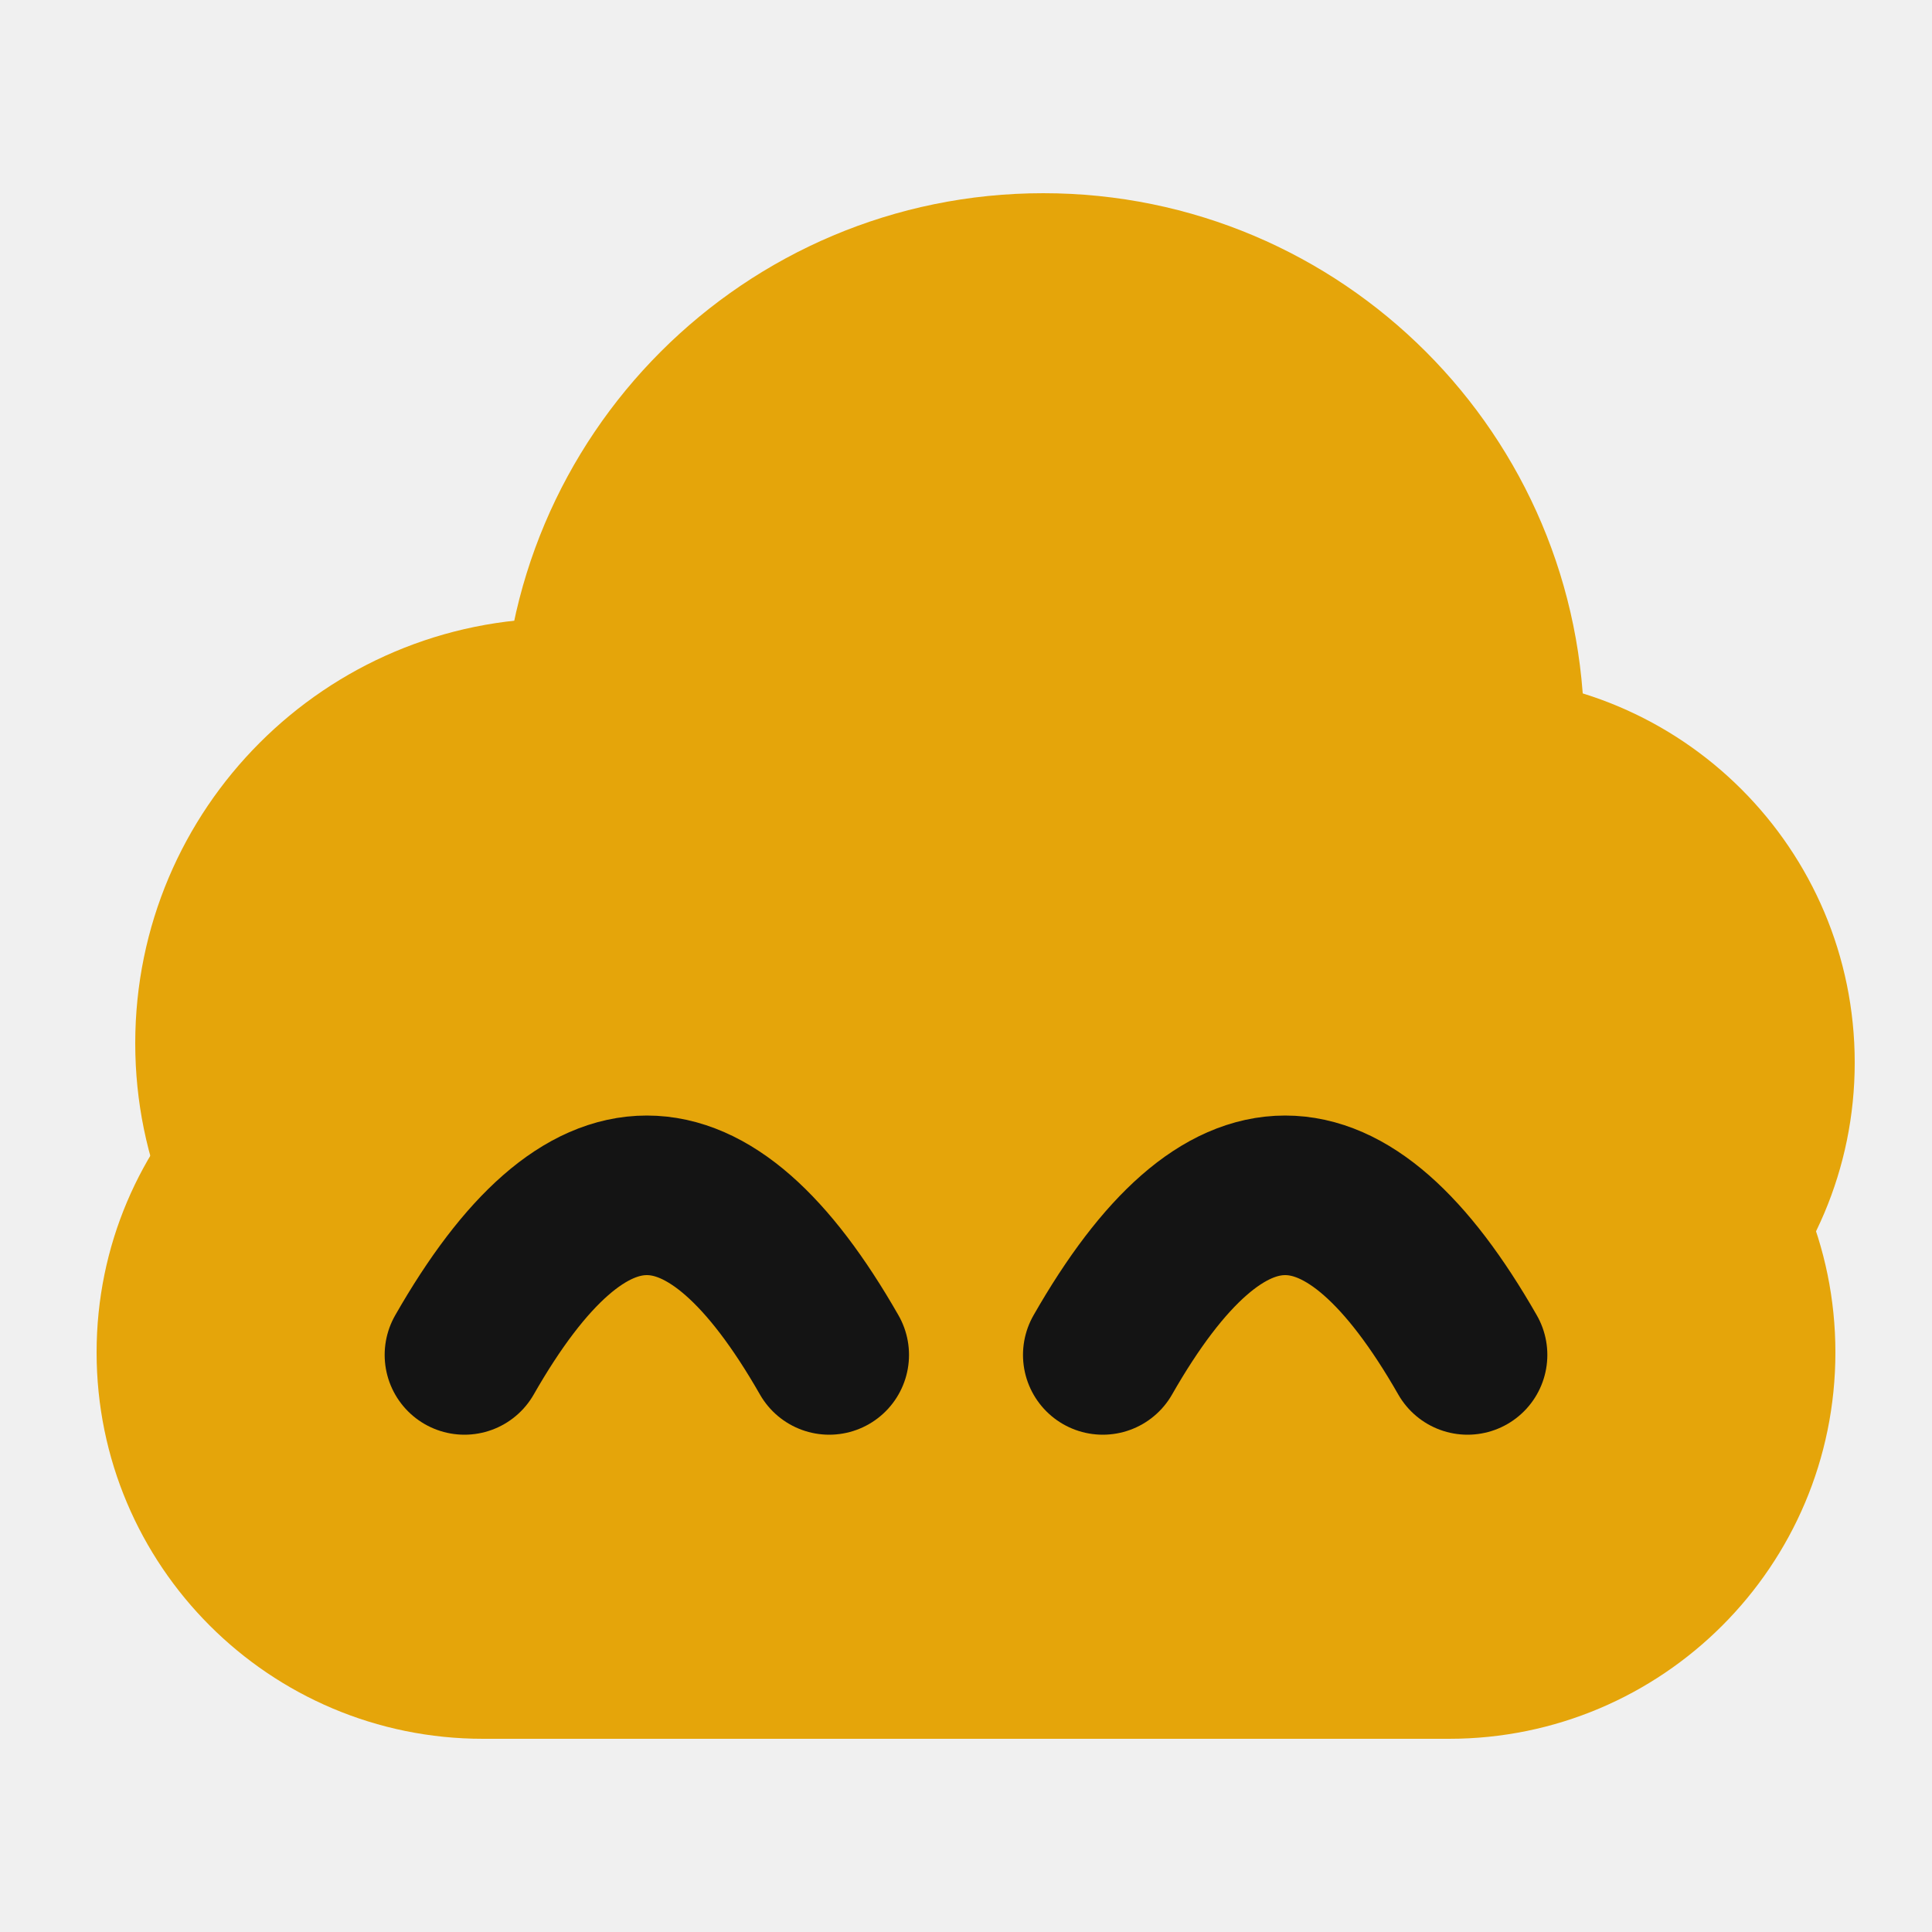
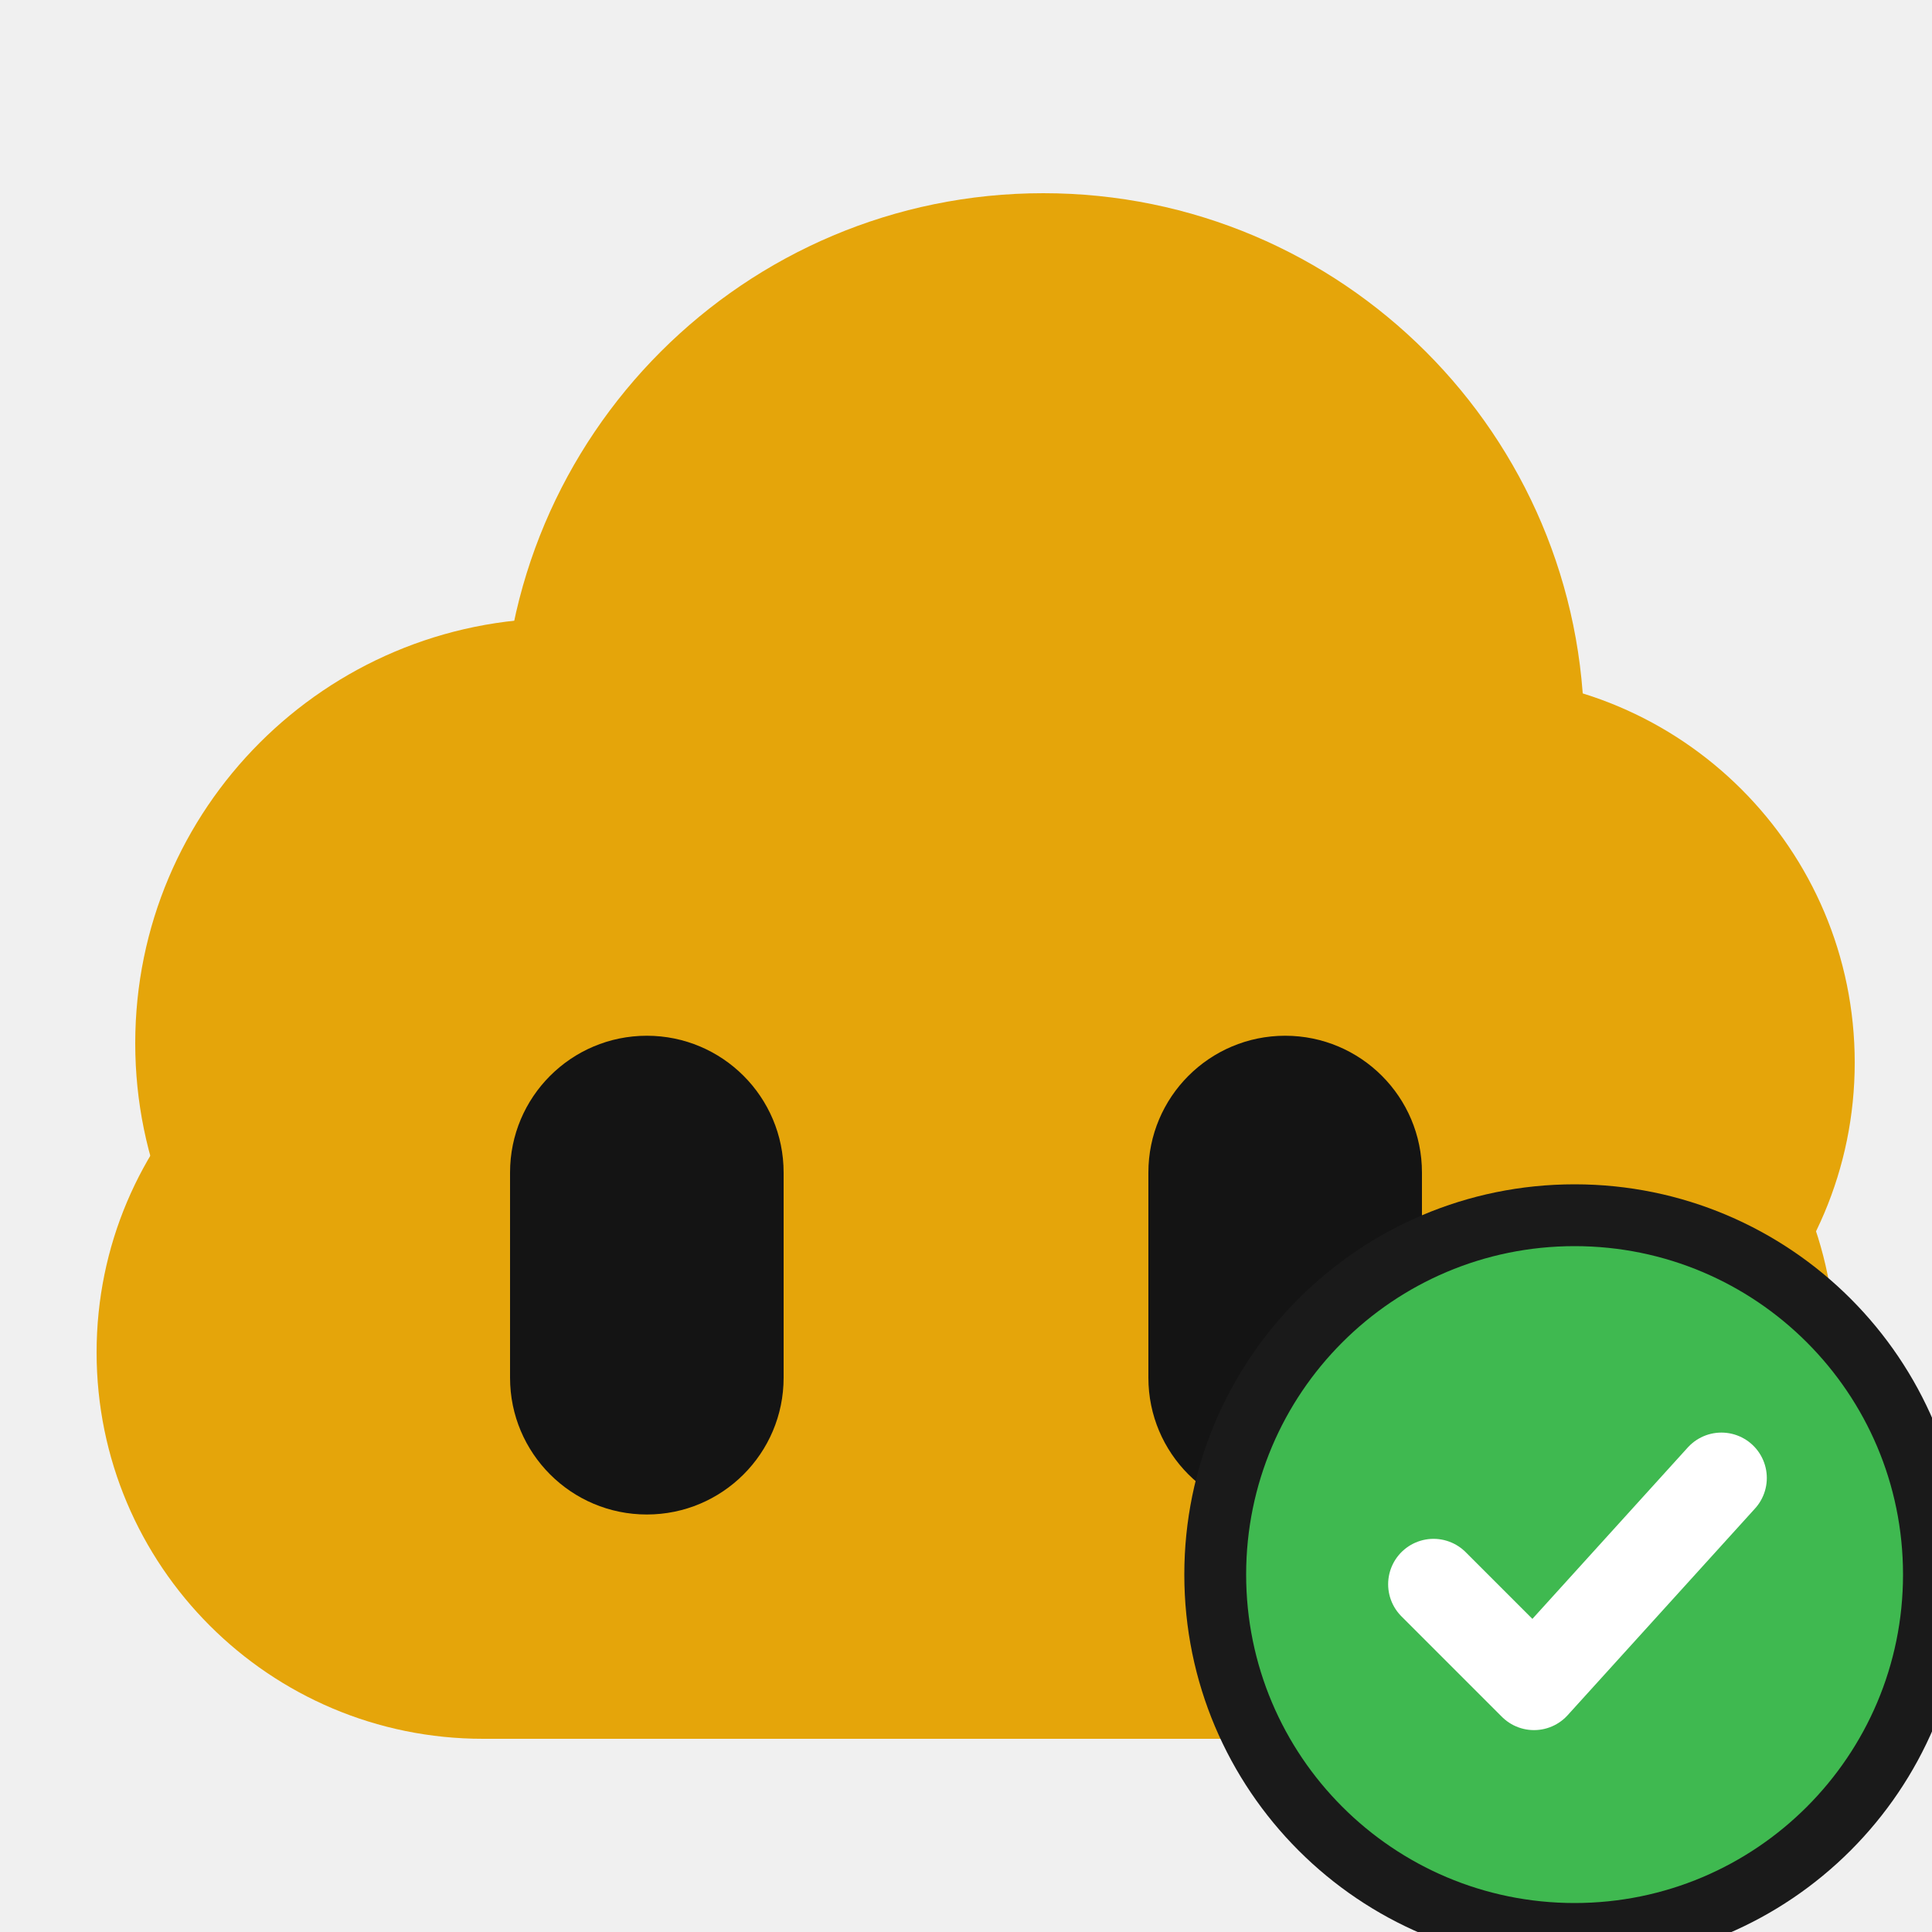
<svg xmlns="http://www.w3.org/2000/svg" class="bot" width="18" height="18" viewBox="0 0 100 100" role="img" aria-label="周报">
  <g fill="#e5a50a">
    <circle cx="29" cy="54" r="22" />
    <circle cx="54" cy="38" r="28" />
    <circle cx="76" cy="55" r="20" />
    <rect x="5" y="50" width="90" height="40" rx="20" />
  </g>
-   <path d="M24.04 70.13Q33.48 53.61 42.92 70.13" fill="none" stroke="#141414" stroke-width="8.26" stroke-linecap="round" />
-   <path d="M57.08 70.13Q66.52 53.61 75.96 70.13" fill="none" stroke="#141414" stroke-width="8.26" stroke-linecap="round" />
+   <rect x="26.4" y="53.61" width="14.16" height="24.78" rx="7.08" fill="#141414" />
+   <rect x="59.44" y="53.61" width="14.16" height="24.78" rx="7.08" fill="#141414" />
+   <circle cx="81.5" cy="81.5" r="20.2" fill="#1a1a1a" />
+   <circle cx="81.5" cy="81.5" r="17" fill="#3FB950" />
+   <path d="M74.2 82L79.4 87.2L89.1 76.5" fill="none" stroke="#fff" stroke-width="4.7" stroke-linecap="round" stroke-linejoin="round" />
</svg>
